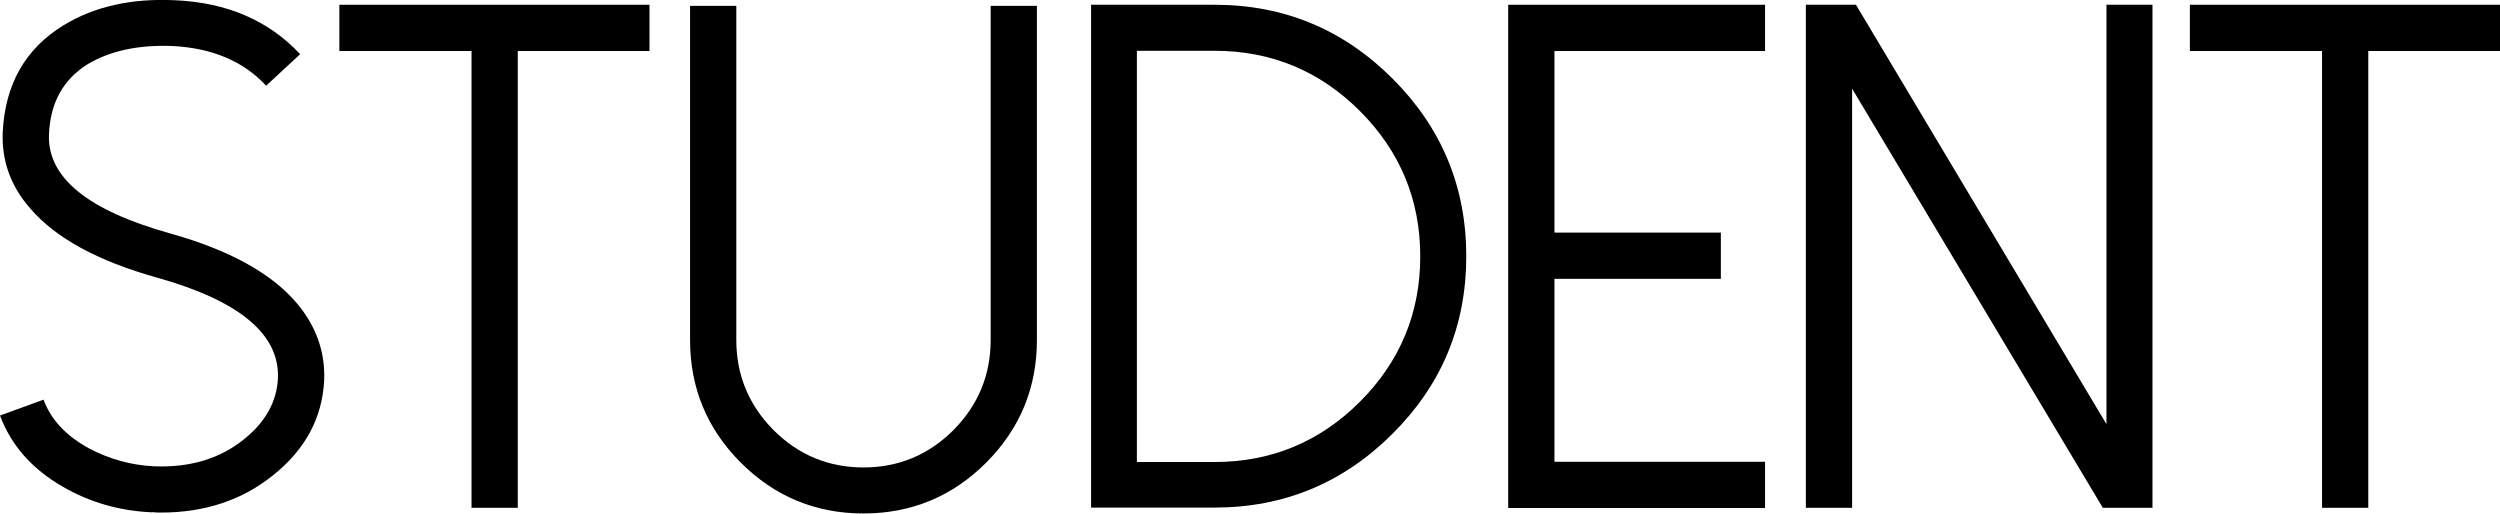
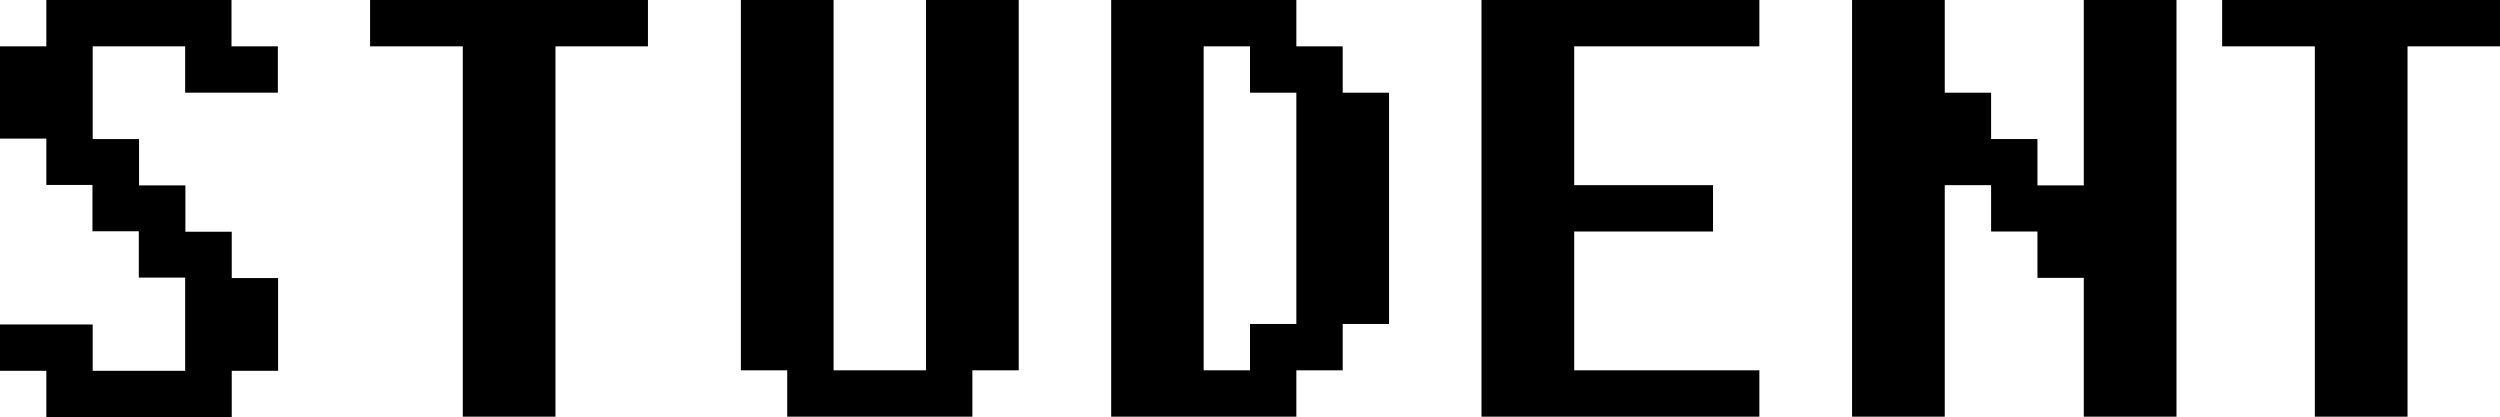
- <svg xmlns="http://www.w3.org/2000/svg" id="_이어_2" viewBox="0 0 110.28 22.65">
+ <svg xmlns="http://www.w3.org/2000/svg" id="_이어_2" viewBox="0 0 106.8 17.8">
  <g id="_이어_2-2">
    <g>
-       <path d="M6.71,22.6c-1.43-.06-2.75-.44-3.94-1.13-1.36-.78-2.28-1.83-2.77-3.14l1.92-.7c.33,.89,1,1.6,2.01,2.15,.89,.47,1.84,.74,2.87,.79,1.58,.06,2.89-.33,3.96-1.19,.95-.76,1.45-1.66,1.5-2.69,.08-1.94-1.69-3.42-5.32-4.44-2.62-.73-4.49-1.75-5.61-3.06C.47,8.21,.07,7.09,.12,5.84,.22,3.73,1.11,2.15,2.81,1.11,4.16,.29,5.79-.08,7.71,.01c2.31,.1,4.15,.9,5.53,2.38l-1.5,1.39c-1-1.08-2.38-1.66-4.13-1.75-1.5-.06-2.75,.21-3.74,.8-1.08,.67-1.65,1.7-1.71,3.09-.08,1.9,1.69,3.35,5.32,4.37,2.62,.73,4.49,1.76,5.61,3.08,.85,1.01,1.26,2.14,1.21,3.4-.08,1.66-.83,3.06-2.26,4.2-1.36,1.09-3,1.64-4.93,1.64-.13,0-.27,0-.4-.02Z" />
-       <path d="M28.65,.21V2.25h-5.81V22.4h-2.04V2.25h-5.83V.21h13.68Z" />
-       <path d="M32.68,20.41c-1.49-1.49-2.24-3.3-2.24-5.41V.26h2.04V15c0,1.54,.55,2.87,1.64,3.97,1.1,1.1,2.43,1.65,3.97,1.65s2.87-.55,3.97-1.65c1.09-1.1,1.64-2.43,1.64-3.97V.26h2.04V15c0,2.11-.75,3.92-2.24,5.41s-3.3,2.24-5.41,2.24-3.92-.75-5.41-2.24Z" />
-       <path d="M48.13,22.4V.21h5.45c3.06,0,5.68,1.09,7.85,3.26,2.16,2.16,3.25,4.77,3.25,7.83s-1.08,5.67-3.25,7.83c-2.17,2.17-4.79,3.26-7.85,3.26h-5.45Zm2.02-2.02h3.43c2.5,0,4.64-.89,6.41-2.66,1.77-1.77,2.66-3.91,2.66-6.41s-.89-4.64-2.66-6.41-3.91-2.66-6.41-2.66h-3.43V20.38Z" />
-       <path d="M77.86,.21V2.25h-9.29V10.26h7.34v2.04h-7.34v8.07h9.29v2.04h-11.33V.21h11.33Z" />
-       <path d="M94.95,.21V22.4h-2.19L81.7,3.91V22.4h-2.04V.21h2.21l11.05,18.5V.21h2.04Z" />
-       <path d="M110.28,.21V2.25h-5.81V22.4h-2.04V2.25h-5.83V.21h13.68Z" />
+       <path d="M7.91,15.82v-3.96h-1.98v-1.98h-1.98v-1.98H1.98v-1.98H0V1.98H1.98V0h7.91V1.98h1.98v1.98h-3.96V1.98H3.96v3.96h1.98v1.98h1.98v1.98h1.98v1.98h1.98v3.96h-1.98v1.98H1.98v-1.98H0v-1.98H3.96v1.98h3.96Z" />
+       <path d="M23.73,1.98v15.82h-3.96V1.98h-3.96V0h11.87V1.98h-3.96Z" />
+       <path d="M39.56,15.82V0h3.96V15.82h-1.98v1.98h-7.91v-1.98h-1.98V0h3.96V15.82h3.96Z" />
+       <path d="M57.36,1.98v1.98h1.98V13.84h-1.98v1.98h-1.98v1.98h-7.91V0h7.91V1.98h1.98Zm-1.98,1.98h-1.98V1.98h-1.98V15.82h1.98v-1.98h1.98V3.96Z" />
+       <path d="M67.25,9.89v5.93h7.91v1.98h-11.87V0h11.87V1.98h-7.91V7.91h5.93v1.98h-5.93Z" />
+       <path d="M79.12,17.8V0h3.96V3.96h1.98v1.98h1.98v1.98h1.98V0h3.96V17.8h-3.96v-5.93h-1.98v-1.98h-1.98v-1.98h-1.98v9.89h-3.96Z" />
+       <path d="M102.85,1.98v15.82h-3.96V1.98h-3.96V0h11.87V1.98h-3.96Z" />
    </g>
  </g>
</svg>
